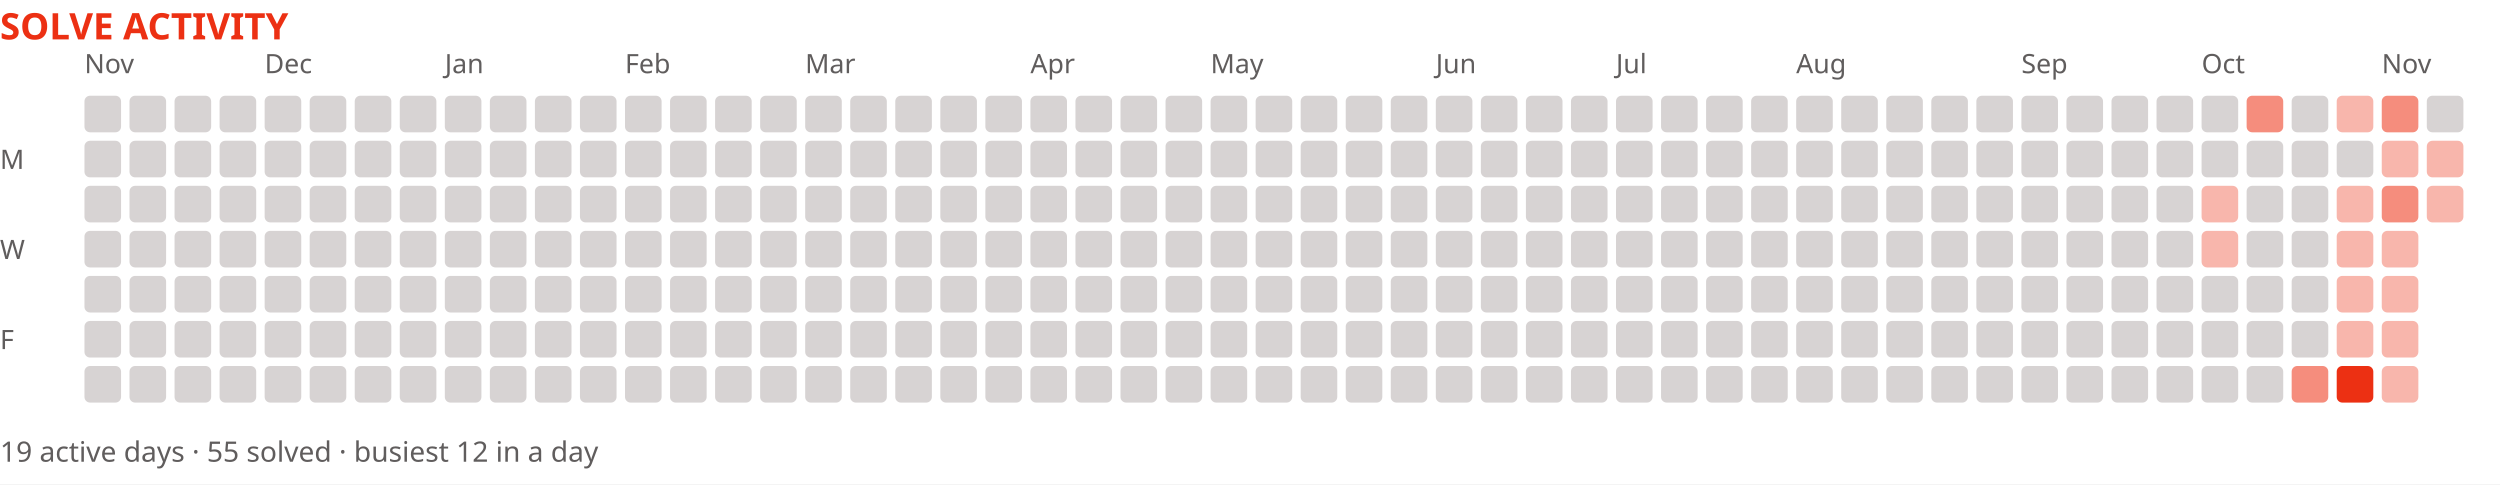
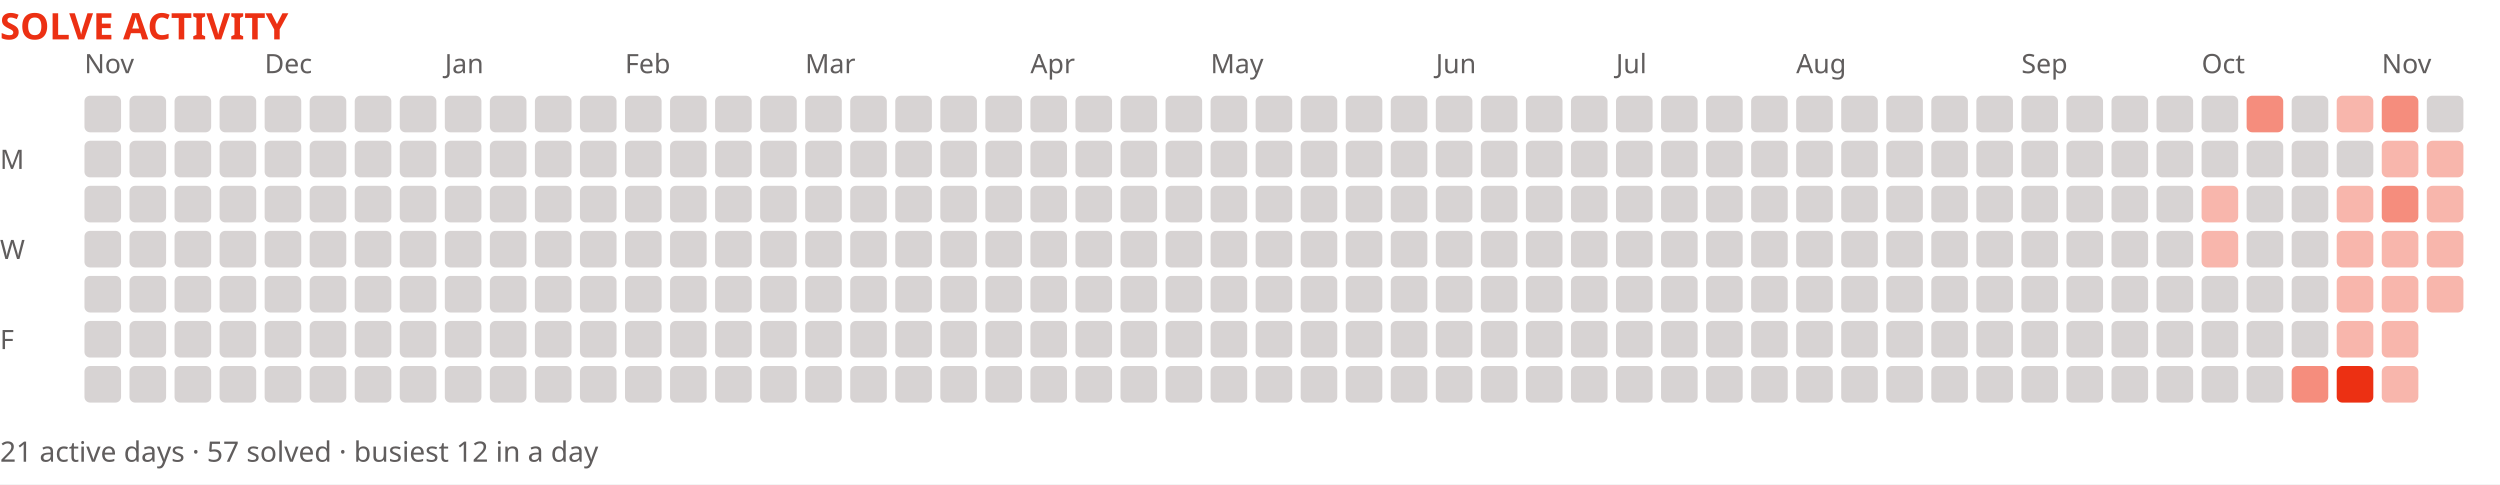
<svg xmlns="http://www.w3.org/2000/svg" width="888" height="172" viewBox="0 0 888 172" role="img" aria-label="Solve activity over the last year">
  <rect width="888" height="172" fill="#ffffff" />
  <text x="0" y="14" font-family="system-ui,sans-serif" font-size="13" font-weight="700" fill="#ec3013">SOLVE ACTIVITY</text>
  <text x="30" y="26" font-family="system-ui,sans-serif" font-size="9.5" fill="#605d5d">Nov</text>
  <text x="94" y="26" font-family="system-ui,sans-serif" font-size="9.5" fill="#605d5d">Dec</text>
  <text x="158" y="26" font-family="system-ui,sans-serif" font-size="9.5" fill="#605d5d">Jan</text>
  <text x="222" y="26" font-family="system-ui,sans-serif" font-size="9.5" fill="#605d5d">Feb</text>
  <text x="286" y="26" font-family="system-ui,sans-serif" font-size="9.5" fill="#605d5d">Mar</text>
  <text x="366" y="26" font-family="system-ui,sans-serif" font-size="9.5" fill="#605d5d">Apr</text>
  <text x="430" y="26" font-family="system-ui,sans-serif" font-size="9.5" fill="#605d5d">May</text>
  <text x="510" y="26" font-family="system-ui,sans-serif" font-size="9.5" fill="#605d5d">Jun</text>
  <text x="574" y="26" font-family="system-ui,sans-serif" font-size="9.5" fill="#605d5d">Jul</text>
  <text x="638" y="26" font-family="system-ui,sans-serif" font-size="9.5" fill="#605d5d">Aug</text>
  <text x="718" y="26" font-family="system-ui,sans-serif" font-size="9.5" fill="#605d5d">Sep</text>
  <text x="782" y="26" font-family="system-ui,sans-serif" font-size="9.5" fill="#605d5d">Oct</text>
  <text x="846" y="26" font-family="system-ui,sans-serif" font-size="9.5" fill="#605d5d">Nov</text>
  <text x="0" y="60" font-family="system-ui,sans-serif" font-size="9.5" fill="#605d5d">M</text>
  <text x="0" y="92" font-family="system-ui,sans-serif" font-size="9.5" fill="#605d5d">W</text>
  <text x="0" y="124" font-family="system-ui,sans-serif" font-size="9.5" fill="#605d5d">F</text>
  <rect x="30" y="34" width="13" height="13" fill="#d7d3d3" rx="2" />
  <rect x="30" y="50" width="13" height="13" fill="#d7d3d3" rx="2" />
  <rect x="30" y="66" width="13" height="13" fill="#d7d3d3" rx="2" />
  <rect x="30" y="82" width="13" height="13" fill="#d7d3d3" rx="2" />
  <rect x="30" y="98" width="13" height="13" fill="#d7d3d3" rx="2" />
  <rect x="30" y="114" width="13" height="13" fill="#d7d3d3" rx="2" />
  <rect x="30" y="130" width="13" height="13" fill="#d7d3d3" rx="2" />
  <rect x="46" y="34" width="13" height="13" fill="#d7d3d3" rx="2" />
  <rect x="46" y="50" width="13" height="13" fill="#d7d3d3" rx="2" />
  <rect x="46" y="66" width="13" height="13" fill="#d7d3d3" rx="2" />
  <rect x="46" y="82" width="13" height="13" fill="#d7d3d3" rx="2" />
  <rect x="46" y="98" width="13" height="13" fill="#d7d3d3" rx="2" />
  <rect x="46" y="114" width="13" height="13" fill="#d7d3d3" rx="2" />
  <rect x="46" y="130" width="13" height="13" fill="#d7d3d3" rx="2" />
  <rect x="62" y="34" width="13" height="13" fill="#d7d3d3" rx="2" />
  <rect x="62" y="50" width="13" height="13" fill="#d7d3d3" rx="2" />
  <rect x="62" y="66" width="13" height="13" fill="#d7d3d3" rx="2" />
  <rect x="62" y="82" width="13" height="13" fill="#d7d3d3" rx="2" />
  <rect x="62" y="98" width="13" height="13" fill="#d7d3d3" rx="2" />
  <rect x="62" y="114" width="13" height="13" fill="#d7d3d3" rx="2" />
  <rect x="62" y="130" width="13" height="13" fill="#d7d3d3" rx="2" />
  <rect x="78" y="34" width="13" height="13" fill="#d7d3d3" rx="2" />
  <rect x="78" y="50" width="13" height="13" fill="#d7d3d3" rx="2" />
  <rect x="78" y="66" width="13" height="13" fill="#d7d3d3" rx="2" />
  <rect x="78" y="82" width="13" height="13" fill="#d7d3d3" rx="2" />
  <rect x="78" y="98" width="13" height="13" fill="#d7d3d3" rx="2" />
  <rect x="78" y="114" width="13" height="13" fill="#d7d3d3" rx="2" />
  <rect x="78" y="130" width="13" height="13" fill="#d7d3d3" rx="2" />
  <rect x="94" y="34" width="13" height="13" fill="#d7d3d3" rx="2" />
  <rect x="94" y="50" width="13" height="13" fill="#d7d3d3" rx="2" />
  <rect x="94" y="66" width="13" height="13" fill="#d7d3d3" rx="2" />
  <rect x="94" y="82" width="13" height="13" fill="#d7d3d3" rx="2" />
  <rect x="94" y="98" width="13" height="13" fill="#d7d3d3" rx="2" />
  <rect x="94" y="114" width="13" height="13" fill="#d7d3d3" rx="2" />
  <rect x="94" y="130" width="13" height="13" fill="#d7d3d3" rx="2" />
  <rect x="110" y="34" width="13" height="13" fill="#d7d3d3" rx="2" />
  <rect x="110" y="50" width="13" height="13" fill="#d7d3d3" rx="2" />
  <rect x="110" y="66" width="13" height="13" fill="#d7d3d3" rx="2" />
  <rect x="110" y="82" width="13" height="13" fill="#d7d3d3" rx="2" />
  <rect x="110" y="98" width="13" height="13" fill="#d7d3d3" rx="2" />
  <rect x="110" y="114" width="13" height="13" fill="#d7d3d3" rx="2" />
  <rect x="110" y="130" width="13" height="13" fill="#d7d3d3" rx="2" />
  <rect x="126" y="34" width="13" height="13" fill="#d7d3d3" rx="2" />
  <rect x="126" y="50" width="13" height="13" fill="#d7d3d3" rx="2" />
  <rect x="126" y="66" width="13" height="13" fill="#d7d3d3" rx="2" />
  <rect x="126" y="82" width="13" height="13" fill="#d7d3d3" rx="2" />
  <rect x="126" y="98" width="13" height="13" fill="#d7d3d3" rx="2" />
  <rect x="126" y="114" width="13" height="13" fill="#d7d3d3" rx="2" />
  <rect x="126" y="130" width="13" height="13" fill="#d7d3d3" rx="2" />
  <rect x="142" y="34" width="13" height="13" fill="#d7d3d3" rx="2" />
  <rect x="142" y="50" width="13" height="13" fill="#d7d3d3" rx="2" />
  <rect x="142" y="66" width="13" height="13" fill="#d7d3d3" rx="2" />
  <rect x="142" y="82" width="13" height="13" fill="#d7d3d3" rx="2" />
  <rect x="142" y="98" width="13" height="13" fill="#d7d3d3" rx="2" />
  <rect x="142" y="114" width="13" height="13" fill="#d7d3d3" rx="2" />
  <rect x="142" y="130" width="13" height="13" fill="#d7d3d3" rx="2" />
  <rect x="158" y="34" width="13" height="13" fill="#d7d3d3" rx="2" />
  <rect x="158" y="50" width="13" height="13" fill="#d7d3d3" rx="2" />
  <rect x="158" y="66" width="13" height="13" fill="#d7d3d3" rx="2" />
  <rect x="158" y="82" width="13" height="13" fill="#d7d3d3" rx="2" />
  <rect x="158" y="98" width="13" height="13" fill="#d7d3d3" rx="2" />
  <rect x="158" y="114" width="13" height="13" fill="#d7d3d3" rx="2" />
  <rect x="158" y="130" width="13" height="13" fill="#d7d3d3" rx="2" />
  <rect x="174" y="34" width="13" height="13" fill="#d7d3d3" rx="2" />
  <rect x="174" y="50" width="13" height="13" fill="#d7d3d3" rx="2" />
  <rect x="174" y="66" width="13" height="13" fill="#d7d3d3" rx="2" />
  <rect x="174" y="82" width="13" height="13" fill="#d7d3d3" rx="2" />
  <rect x="174" y="98" width="13" height="13" fill="#d7d3d3" rx="2" />
  <rect x="174" y="114" width="13" height="13" fill="#d7d3d3" rx="2" />
  <rect x="174" y="130" width="13" height="13" fill="#d7d3d3" rx="2" />
  <rect x="190" y="34" width="13" height="13" fill="#d7d3d3" rx="2" />
  <rect x="190" y="50" width="13" height="13" fill="#d7d3d3" rx="2" />
  <rect x="190" y="66" width="13" height="13" fill="#d7d3d3" rx="2" />
  <rect x="190" y="82" width="13" height="13" fill="#d7d3d3" rx="2" />
  <rect x="190" y="98" width="13" height="13" fill="#d7d3d3" rx="2" />
  <rect x="190" y="114" width="13" height="13" fill="#d7d3d3" rx="2" />
  <rect x="190" y="130" width="13" height="13" fill="#d7d3d3" rx="2" />
  <rect x="206" y="34" width="13" height="13" fill="#d7d3d3" rx="2" />
  <rect x="206" y="50" width="13" height="13" fill="#d7d3d3" rx="2" />
  <rect x="206" y="66" width="13" height="13" fill="#d7d3d3" rx="2" />
  <rect x="206" y="82" width="13" height="13" fill="#d7d3d3" rx="2" />
  <rect x="206" y="98" width="13" height="13" fill="#d7d3d3" rx="2" />
  <rect x="206" y="114" width="13" height="13" fill="#d7d3d3" rx="2" />
  <rect x="206" y="130" width="13" height="13" fill="#d7d3d3" rx="2" />
  <rect x="222" y="34" width="13" height="13" fill="#d7d3d3" rx="2" />
  <rect x="222" y="50" width="13" height="13" fill="#d7d3d3" rx="2" />
  <rect x="222" y="66" width="13" height="13" fill="#d7d3d3" rx="2" />
  <rect x="222" y="82" width="13" height="13" fill="#d7d3d3" rx="2" />
  <rect x="222" y="98" width="13" height="13" fill="#d7d3d3" rx="2" />
  <rect x="222" y="114" width="13" height="13" fill="#d7d3d3" rx="2" />
  <rect x="222" y="130" width="13" height="13" fill="#d7d3d3" rx="2" />
  <rect x="238" y="34" width="13" height="13" fill="#d7d3d3" rx="2" />
  <rect x="238" y="50" width="13" height="13" fill="#d7d3d3" rx="2" />
  <rect x="238" y="66" width="13" height="13" fill="#d7d3d3" rx="2" />
  <rect x="238" y="82" width="13" height="13" fill="#d7d3d3" rx="2" />
  <rect x="238" y="98" width="13" height="13" fill="#d7d3d3" rx="2" />
  <rect x="238" y="114" width="13" height="13" fill="#d7d3d3" rx="2" />
  <rect x="238" y="130" width="13" height="13" fill="#d7d3d3" rx="2" />
  <rect x="254" y="34" width="13" height="13" fill="#d7d3d3" rx="2" />
  <rect x="254" y="50" width="13" height="13" fill="#d7d3d3" rx="2" />
  <rect x="254" y="66" width="13" height="13" fill="#d7d3d3" rx="2" />
  <rect x="254" y="82" width="13" height="13" fill="#d7d3d3" rx="2" />
  <rect x="254" y="98" width="13" height="13" fill="#d7d3d3" rx="2" />
  <rect x="254" y="114" width="13" height="13" fill="#d7d3d3" rx="2" />
  <rect x="254" y="130" width="13" height="13" fill="#d7d3d3" rx="2" />
  <rect x="270" y="34" width="13" height="13" fill="#d7d3d3" rx="2" />
  <rect x="270" y="50" width="13" height="13" fill="#d7d3d3" rx="2" />
  <rect x="270" y="66" width="13" height="13" fill="#d7d3d3" rx="2" />
  <rect x="270" y="82" width="13" height="13" fill="#d7d3d3" rx="2" />
  <rect x="270" y="98" width="13" height="13" fill="#d7d3d3" rx="2" />
  <rect x="270" y="114" width="13" height="13" fill="#d7d3d3" rx="2" />
  <rect x="270" y="130" width="13" height="13" fill="#d7d3d3" rx="2" />
  <rect x="286" y="34" width="13" height="13" fill="#d7d3d3" rx="2" />
  <rect x="286" y="50" width="13" height="13" fill="#d7d3d3" rx="2" />
  <rect x="286" y="66" width="13" height="13" fill="#d7d3d3" rx="2" />
  <rect x="286" y="82" width="13" height="13" fill="#d7d3d3" rx="2" />
  <rect x="286" y="98" width="13" height="13" fill="#d7d3d3" rx="2" />
  <rect x="286" y="114" width="13" height="13" fill="#d7d3d3" rx="2" />
  <rect x="286" y="130" width="13" height="13" fill="#d7d3d3" rx="2" />
  <rect x="302" y="34" width="13" height="13" fill="#d7d3d3" rx="2" />
  <rect x="302" y="50" width="13" height="13" fill="#d7d3d3" rx="2" />
  <rect x="302" y="66" width="13" height="13" fill="#d7d3d3" rx="2" />
  <rect x="302" y="82" width="13" height="13" fill="#d7d3d3" rx="2" />
  <rect x="302" y="98" width="13" height="13" fill="#d7d3d3" rx="2" />
  <rect x="302" y="114" width="13" height="13" fill="#d7d3d3" rx="2" />
  <rect x="302" y="130" width="13" height="13" fill="#d7d3d3" rx="2" />
  <rect x="318" y="34" width="13" height="13" fill="#d7d3d3" rx="2" />
  <rect x="318" y="50" width="13" height="13" fill="#d7d3d3" rx="2" />
  <rect x="318" y="66" width="13" height="13" fill="#d7d3d3" rx="2" />
  <rect x="318" y="82" width="13" height="13" fill="#d7d3d3" rx="2" />
  <rect x="318" y="98" width="13" height="13" fill="#d7d3d3" rx="2" />
  <rect x="318" y="114" width="13" height="13" fill="#d7d3d3" rx="2" />
  <rect x="318" y="130" width="13" height="13" fill="#d7d3d3" rx="2" />
  <rect x="334" y="34" width="13" height="13" fill="#d7d3d3" rx="2" />
  <rect x="334" y="50" width="13" height="13" fill="#d7d3d3" rx="2" />
  <rect x="334" y="66" width="13" height="13" fill="#d7d3d3" rx="2" />
  <rect x="334" y="82" width="13" height="13" fill="#d7d3d3" rx="2" />
  <rect x="334" y="98" width="13" height="13" fill="#d7d3d3" rx="2" />
  <rect x="334" y="114" width="13" height="13" fill="#d7d3d3" rx="2" />
  <rect x="334" y="130" width="13" height="13" fill="#d7d3d3" rx="2" />
  <rect x="350" y="34" width="13" height="13" fill="#d7d3d3" rx="2" />
  <rect x="350" y="50" width="13" height="13" fill="#d7d3d3" rx="2" />
  <rect x="350" y="66" width="13" height="13" fill="#d7d3d3" rx="2" />
  <rect x="350" y="82" width="13" height="13" fill="#d7d3d3" rx="2" />
  <rect x="350" y="98" width="13" height="13" fill="#d7d3d3" rx="2" />
  <rect x="350" y="114" width="13" height="13" fill="#d7d3d3" rx="2" />
  <rect x="350" y="130" width="13" height="13" fill="#d7d3d3" rx="2" />
  <rect x="366" y="34" width="13" height="13" fill="#d7d3d3" rx="2" />
  <rect x="366" y="50" width="13" height="13" fill="#d7d3d3" rx="2" />
  <rect x="366" y="66" width="13" height="13" fill="#d7d3d3" rx="2" />
  <rect x="366" y="82" width="13" height="13" fill="#d7d3d3" rx="2" />
  <rect x="366" y="98" width="13" height="13" fill="#d7d3d3" rx="2" />
  <rect x="366" y="114" width="13" height="13" fill="#d7d3d3" rx="2" />
  <rect x="366" y="130" width="13" height="13" fill="#d7d3d3" rx="2" />
  <rect x="382" y="34" width="13" height="13" fill="#d7d3d3" rx="2" />
  <rect x="382" y="50" width="13" height="13" fill="#d7d3d3" rx="2" />
  <rect x="382" y="66" width="13" height="13" fill="#d7d3d3" rx="2" />
  <rect x="382" y="82" width="13" height="13" fill="#d7d3d3" rx="2" />
  <rect x="382" y="98" width="13" height="13" fill="#d7d3d3" rx="2" />
  <rect x="382" y="114" width="13" height="13" fill="#d7d3d3" rx="2" />
  <rect x="382" y="130" width="13" height="13" fill="#d7d3d3" rx="2" />
  <rect x="398" y="34" width="13" height="13" fill="#d7d3d3" rx="2" />
  <rect x="398" y="50" width="13" height="13" fill="#d7d3d3" rx="2" />
  <rect x="398" y="66" width="13" height="13" fill="#d7d3d3" rx="2" />
  <rect x="398" y="82" width="13" height="13" fill="#d7d3d3" rx="2" />
  <rect x="398" y="98" width="13" height="13" fill="#d7d3d3" rx="2" />
  <rect x="398" y="114" width="13" height="13" fill="#d7d3d3" rx="2" />
  <rect x="398" y="130" width="13" height="13" fill="#d7d3d3" rx="2" />
  <rect x="414" y="34" width="13" height="13" fill="#d7d3d3" rx="2" />
  <rect x="414" y="50" width="13" height="13" fill="#d7d3d3" rx="2" />
  <rect x="414" y="66" width="13" height="13" fill="#d7d3d3" rx="2" />
  <rect x="414" y="82" width="13" height="13" fill="#d7d3d3" rx="2" />
  <rect x="414" y="98" width="13" height="13" fill="#d7d3d3" rx="2" />
  <rect x="414" y="114" width="13" height="13" fill="#d7d3d3" rx="2" />
  <rect x="414" y="130" width="13" height="13" fill="#d7d3d3" rx="2" />
  <rect x="430" y="34" width="13" height="13" fill="#d7d3d3" rx="2" />
  <rect x="430" y="50" width="13" height="13" fill="#d7d3d3" rx="2" />
  <rect x="430" y="66" width="13" height="13" fill="#d7d3d3" rx="2" />
  <rect x="430" y="82" width="13" height="13" fill="#d7d3d3" rx="2" />
  <rect x="430" y="98" width="13" height="13" fill="#d7d3d3" rx="2" />
  <rect x="430" y="114" width="13" height="13" fill="#d7d3d3" rx="2" />
  <rect x="430" y="130" width="13" height="13" fill="#d7d3d3" rx="2" />
  <rect x="446" y="34" width="13" height="13" fill="#d7d3d3" rx="2" />
  <rect x="446" y="50" width="13" height="13" fill="#d7d3d3" rx="2" />
  <rect x="446" y="66" width="13" height="13" fill="#d7d3d3" rx="2" />
  <rect x="446" y="82" width="13" height="13" fill="#d7d3d3" rx="2" />
  <rect x="446" y="98" width="13" height="13" fill="#d7d3d3" rx="2" />
  <rect x="446" y="114" width="13" height="13" fill="#d7d3d3" rx="2" />
  <rect x="446" y="130" width="13" height="13" fill="#d7d3d3" rx="2" />
  <rect x="462" y="34" width="13" height="13" fill="#d7d3d3" rx="2" />
  <rect x="462" y="50" width="13" height="13" fill="#d7d3d3" rx="2" />
  <rect x="462" y="66" width="13" height="13" fill="#d7d3d3" rx="2" />
  <rect x="462" y="82" width="13" height="13" fill="#d7d3d3" rx="2" />
  <rect x="462" y="98" width="13" height="13" fill="#d7d3d3" rx="2" />
  <rect x="462" y="114" width="13" height="13" fill="#d7d3d3" rx="2" />
  <rect x="462" y="130" width="13" height="13" fill="#d7d3d3" rx="2" />
  <rect x="478" y="34" width="13" height="13" fill="#d7d3d3" rx="2" />
  <rect x="478" y="50" width="13" height="13" fill="#d7d3d3" rx="2" />
  <rect x="478" y="66" width="13" height="13" fill="#d7d3d3" rx="2" />
  <rect x="478" y="82" width="13" height="13" fill="#d7d3d3" rx="2" />
  <rect x="478" y="98" width="13" height="13" fill="#d7d3d3" rx="2" />
  <rect x="478" y="114" width="13" height="13" fill="#d7d3d3" rx="2" />
  <rect x="478" y="130" width="13" height="13" fill="#d7d3d3" rx="2" />
  <rect x="494" y="34" width="13" height="13" fill="#d7d3d3" rx="2" />
  <rect x="494" y="50" width="13" height="13" fill="#d7d3d3" rx="2" />
  <rect x="494" y="66" width="13" height="13" fill="#d7d3d3" rx="2" />
  <rect x="494" y="82" width="13" height="13" fill="#d7d3d3" rx="2" />
  <rect x="494" y="98" width="13" height="13" fill="#d7d3d3" rx="2" />
  <rect x="494" y="114" width="13" height="13" fill="#d7d3d3" rx="2" />
  <rect x="494" y="130" width="13" height="13" fill="#d7d3d3" rx="2" />
  <rect x="510" y="34" width="13" height="13" fill="#d7d3d3" rx="2" />
  <rect x="510" y="50" width="13" height="13" fill="#d7d3d3" rx="2" />
  <rect x="510" y="66" width="13" height="13" fill="#d7d3d3" rx="2" />
  <rect x="510" y="82" width="13" height="13" fill="#d7d3d3" rx="2" />
  <rect x="510" y="98" width="13" height="13" fill="#d7d3d3" rx="2" />
  <rect x="510" y="114" width="13" height="13" fill="#d7d3d3" rx="2" />
  <rect x="510" y="130" width="13" height="13" fill="#d7d3d3" rx="2" />
  <rect x="526" y="34" width="13" height="13" fill="#d7d3d3" rx="2" />
  <rect x="526" y="50" width="13" height="13" fill="#d7d3d3" rx="2" />
  <rect x="526" y="66" width="13" height="13" fill="#d7d3d3" rx="2" />
  <rect x="526" y="82" width="13" height="13" fill="#d7d3d3" rx="2" />
  <rect x="526" y="98" width="13" height="13" fill="#d7d3d3" rx="2" />
  <rect x="526" y="114" width="13" height="13" fill="#d7d3d3" rx="2" />
  <rect x="526" y="130" width="13" height="13" fill="#d7d3d3" rx="2" />
  <rect x="542" y="34" width="13" height="13" fill="#d7d3d3" rx="2" />
  <rect x="542" y="50" width="13" height="13" fill="#d7d3d3" rx="2" />
  <rect x="542" y="66" width="13" height="13" fill="#d7d3d3" rx="2" />
  <rect x="542" y="82" width="13" height="13" fill="#d7d3d3" rx="2" />
  <rect x="542" y="98" width="13" height="13" fill="#d7d3d3" rx="2" />
  <rect x="542" y="114" width="13" height="13" fill="#d7d3d3" rx="2" />
  <rect x="542" y="130" width="13" height="13" fill="#d7d3d3" rx="2" />
  <rect x="558" y="34" width="13" height="13" fill="#d7d3d3" rx="2" />
  <rect x="558" y="50" width="13" height="13" fill="#d7d3d3" rx="2" />
  <rect x="558" y="66" width="13" height="13" fill="#d7d3d3" rx="2" />
  <rect x="558" y="82" width="13" height="13" fill="#d7d3d3" rx="2" />
  <rect x="558" y="98" width="13" height="13" fill="#d7d3d3" rx="2" />
  <rect x="558" y="114" width="13" height="13" fill="#d7d3d3" rx="2" />
  <rect x="558" y="130" width="13" height="13" fill="#d7d3d3" rx="2" />
  <rect x="574" y="34" width="13" height="13" fill="#d7d3d3" rx="2" />
  <rect x="574" y="50" width="13" height="13" fill="#d7d3d3" rx="2" />
  <rect x="574" y="66" width="13" height="13" fill="#d7d3d3" rx="2" />
  <rect x="574" y="82" width="13" height="13" fill="#d7d3d3" rx="2" />
  <rect x="574" y="98" width="13" height="13" fill="#d7d3d3" rx="2" />
  <rect x="574" y="114" width="13" height="13" fill="#d7d3d3" rx="2" />
  <rect x="574" y="130" width="13" height="13" fill="#d7d3d3" rx="2" />
  <rect x="590" y="34" width="13" height="13" fill="#d7d3d3" rx="2" />
  <rect x="590" y="50" width="13" height="13" fill="#d7d3d3" rx="2" />
  <rect x="590" y="66" width="13" height="13" fill="#d7d3d3" rx="2" />
  <rect x="590" y="82" width="13" height="13" fill="#d7d3d3" rx="2" />
  <rect x="590" y="98" width="13" height="13" fill="#d7d3d3" rx="2" />
  <rect x="590" y="114" width="13" height="13" fill="#d7d3d3" rx="2" />
  <rect x="590" y="130" width="13" height="13" fill="#d7d3d3" rx="2" />
  <rect x="606" y="34" width="13" height="13" fill="#d7d3d3" rx="2" />
  <rect x="606" y="50" width="13" height="13" fill="#d7d3d3" rx="2" />
  <rect x="606" y="66" width="13" height="13" fill="#d7d3d3" rx="2" />
  <rect x="606" y="82" width="13" height="13" fill="#d7d3d3" rx="2" />
  <rect x="606" y="98" width="13" height="13" fill="#d7d3d3" rx="2" />
  <rect x="606" y="114" width="13" height="13" fill="#d7d3d3" rx="2" />
  <rect x="606" y="130" width="13" height="13" fill="#d7d3d3" rx="2" />
  <rect x="622" y="34" width="13" height="13" fill="#d7d3d3" rx="2" />
  <rect x="622" y="50" width="13" height="13" fill="#d7d3d3" rx="2" />
  <rect x="622" y="66" width="13" height="13" fill="#d7d3d3" rx="2" />
  <rect x="622" y="82" width="13" height="13" fill="#d7d3d3" rx="2" />
  <rect x="622" y="98" width="13" height="13" fill="#d7d3d3" rx="2" />
  <rect x="622" y="114" width="13" height="13" fill="#d7d3d3" rx="2" />
  <rect x="622" y="130" width="13" height="13" fill="#d7d3d3" rx="2" />
  <rect x="638" y="34" width="13" height="13" fill="#d7d3d3" rx="2" />
  <rect x="638" y="50" width="13" height="13" fill="#d7d3d3" rx="2" />
  <rect x="638" y="66" width="13" height="13" fill="#d7d3d3" rx="2" />
  <rect x="638" y="82" width="13" height="13" fill="#d7d3d3" rx="2" />
  <rect x="638" y="98" width="13" height="13" fill="#d7d3d3" rx="2" />
  <rect x="638" y="114" width="13" height="13" fill="#d7d3d3" rx="2" />
  <rect x="638" y="130" width="13" height="13" fill="#d7d3d3" rx="2" />
  <rect x="654" y="34" width="13" height="13" fill="#d7d3d3" rx="2" />
  <rect x="654" y="50" width="13" height="13" fill="#d7d3d3" rx="2" />
  <rect x="654" y="66" width="13" height="13" fill="#d7d3d3" rx="2" />
  <rect x="654" y="82" width="13" height="13" fill="#d7d3d3" rx="2" />
  <rect x="654" y="98" width="13" height="13" fill="#d7d3d3" rx="2" />
  <rect x="654" y="114" width="13" height="13" fill="#d7d3d3" rx="2" />
  <rect x="654" y="130" width="13" height="13" fill="#d7d3d3" rx="2" />
  <rect x="670" y="34" width="13" height="13" fill="#d7d3d3" rx="2" />
  <rect x="670" y="50" width="13" height="13" fill="#d7d3d3" rx="2" />
  <rect x="670" y="66" width="13" height="13" fill="#d7d3d3" rx="2" />
  <rect x="670" y="82" width="13" height="13" fill="#d7d3d3" rx="2" />
  <rect x="670" y="98" width="13" height="13" fill="#d7d3d3" rx="2" />
  <rect x="670" y="114" width="13" height="13" fill="#d7d3d3" rx="2" />
  <rect x="670" y="130" width="13" height="13" fill="#d7d3d3" rx="2" />
  <rect x="686" y="34" width="13" height="13" fill="#d7d3d3" rx="2" />
  <rect x="686" y="50" width="13" height="13" fill="#d7d3d3" rx="2" />
  <rect x="686" y="66" width="13" height="13" fill="#d7d3d3" rx="2" />
  <rect x="686" y="82" width="13" height="13" fill="#d7d3d3" rx="2" />
  <rect x="686" y="98" width="13" height="13" fill="#d7d3d3" rx="2" />
  <rect x="686" y="114" width="13" height="13" fill="#d7d3d3" rx="2" />
  <rect x="686" y="130" width="13" height="13" fill="#d7d3d3" rx="2" />
  <rect x="702" y="34" width="13" height="13" fill="#d7d3d3" rx="2" />
  <rect x="702" y="50" width="13" height="13" fill="#d7d3d3" rx="2" />
  <rect x="702" y="66" width="13" height="13" fill="#d7d3d3" rx="2" />
  <rect x="702" y="82" width="13" height="13" fill="#d7d3d3" rx="2" />
  <rect x="702" y="98" width="13" height="13" fill="#d7d3d3" rx="2" />
  <rect x="702" y="114" width="13" height="13" fill="#d7d3d3" rx="2" />
  <rect x="702" y="130" width="13" height="13" fill="#d7d3d3" rx="2" />
  <rect x="718" y="34" width="13" height="13" fill="#d7d3d3" rx="2" />
  <rect x="718" y="50" width="13" height="13" fill="#d7d3d3" rx="2" />
  <rect x="718" y="66" width="13" height="13" fill="#d7d3d3" rx="2" />
  <rect x="718" y="82" width="13" height="13" fill="#d7d3d3" rx="2" />
  <rect x="718" y="98" width="13" height="13" fill="#d7d3d3" rx="2" />
  <rect x="718" y="114" width="13" height="13" fill="#d7d3d3" rx="2" />
  <rect x="718" y="130" width="13" height="13" fill="#d7d3d3" rx="2" />
  <rect x="734" y="34" width="13" height="13" fill="#d7d3d3" rx="2" />
  <rect x="734" y="50" width="13" height="13" fill="#d7d3d3" rx="2" />
  <rect x="734" y="66" width="13" height="13" fill="#d7d3d3" rx="2" />
  <rect x="734" y="82" width="13" height="13" fill="#d7d3d3" rx="2" />
  <rect x="734" y="98" width="13" height="13" fill="#d7d3d3" rx="2" />
  <rect x="734" y="114" width="13" height="13" fill="#d7d3d3" rx="2" />
  <rect x="734" y="130" width="13" height="13" fill="#d7d3d3" rx="2" />
  <rect x="750" y="34" width="13" height="13" fill="#d7d3d3" rx="2" />
  <rect x="750" y="50" width="13" height="13" fill="#d7d3d3" rx="2" />
  <rect x="750" y="66" width="13" height="13" fill="#d7d3d3" rx="2" />
  <rect x="750" y="82" width="13" height="13" fill="#d7d3d3" rx="2" />
  <rect x="750" y="98" width="13" height="13" fill="#d7d3d3" rx="2" />
  <rect x="750" y="114" width="13" height="13" fill="#d7d3d3" rx="2" />
  <rect x="750" y="130" width="13" height="13" fill="#d7d3d3" rx="2" />
  <rect x="766" y="34" width="13" height="13" fill="#d7d3d3" rx="2" />
  <rect x="766" y="50" width="13" height="13" fill="#d7d3d3" rx="2" />
  <rect x="766" y="66" width="13" height="13" fill="#d7d3d3" rx="2" />
  <rect x="766" y="82" width="13" height="13" fill="#d7d3d3" rx="2" />
  <rect x="766" y="98" width="13" height="13" fill="#d7d3d3" rx="2" />
  <rect x="766" y="114" width="13" height="13" fill="#d7d3d3" rx="2" />
  <rect x="766" y="130" width="13" height="13" fill="#d7d3d3" rx="2" />
  <rect x="782" y="34" width="13" height="13" fill="#d7d3d3" rx="2" />
  <rect x="782" y="50" width="13" height="13" fill="#d7d3d3" rx="2" />
  <rect x="782" y="66" width="13" height="13" fill="#ec301359" rx="2" />
  <rect x="782" y="82" width="13" height="13" fill="#ec301359" rx="2" />
  <rect x="782" y="98" width="13" height="13" fill="#d7d3d3" rx="2" />
  <rect x="782" y="114" width="13" height="13" fill="#d7d3d3" rx="2" />
  <rect x="782" y="130" width="13" height="13" fill="#d7d3d3" rx="2" />
  <rect x="798" y="34" width="13" height="13" fill="#ec30138c" rx="2" />
  <rect x="798" y="50" width="13" height="13" fill="#d7d3d3" rx="2" />
  <rect x="798" y="66" width="13" height="13" fill="#d7d3d3" rx="2" />
  <rect x="798" y="82" width="13" height="13" fill="#d7d3d3" rx="2" />
  <rect x="798" y="98" width="13" height="13" fill="#d7d3d3" rx="2" />
  <rect x="798" y="114" width="13" height="13" fill="#d7d3d3" rx="2" />
  <rect x="798" y="130" width="13" height="13" fill="#d7d3d3" rx="2" />
  <rect x="814" y="34" width="13" height="13" fill="#d7d3d3" rx="2" />
  <rect x="814" y="50" width="13" height="13" fill="#d7d3d3" rx="2" />
  <rect x="814" y="66" width="13" height="13" fill="#d7d3d3" rx="2" />
  <rect x="814" y="82" width="13" height="13" fill="#d7d3d3" rx="2" />
  <rect x="814" y="98" width="13" height="13" fill="#d7d3d3" rx="2" />
  <rect x="814" y="114" width="13" height="13" fill="#d7d3d3" rx="2" />
  <rect x="814" y="130" width="13" height="13" fill="#ec30138c" rx="2" />
  <rect x="830" y="34" width="13" height="13" fill="#ec301359" rx="2" />
  <rect x="830" y="50" width="13" height="13" fill="#d7d3d3" rx="2" />
  <rect x="830" y="66" width="13" height="13" fill="#ec301359" rx="2" />
  <rect x="830" y="82" width="13" height="13" fill="#ec301359" rx="2" />
  <rect x="830" y="98" width="13" height="13" fill="#ec301359" rx="2" />
  <rect x="830" y="114" width="13" height="13" fill="#ec301359" rx="2" />
  <rect x="830" y="130" width="13" height="13" fill="#ec3013" rx="2" />
  <rect x="846" y="34" width="13" height="13" fill="#ec30138c" rx="2" />
  <rect x="846" y="50" width="13" height="13" fill="#ec301359" rx="2" />
  <rect x="846" y="66" width="13" height="13" fill="#ec30138c" rx="2" />
  <rect x="846" y="82" width="13" height="13" fill="#ec301359" rx="2" />
  <rect x="846" y="98" width="13" height="13" fill="#ec301359" rx="2" />
  <rect x="846" y="114" width="13" height="13" fill="#ec301359" rx="2" />
  <rect x="846" y="130" width="13" height="13" fill="#ec301359" rx="2" />
  <rect x="862" y="34" width="13" height="13" fill="#d7d3d3" rx="2" />
  <rect x="862" y="50" width="13" height="13" fill="#ec301359" rx="2" />
  <rect x="862" y="66" width="13" height="13" fill="#ec301359" rx="2" />
-   <text x="0" y="164" font-family="system-ui,sans-serif" font-size="10" fill="#605d5d">19 active days · 55 solved · busiest 12 in a day</text>
+   <rect x="862" y="82" width="13" height="13" fill="#ec301359" rx="2" />
+   <rect x="862" y="98" width="13" height="13" fill="#ec301359" rx="2" />
+   <text x="0" y="164" font-family="system-ui,sans-serif" font-size="10" fill="#605d5d">21 active days · 57 solved · busiest 12 in a day</text>
</svg>
